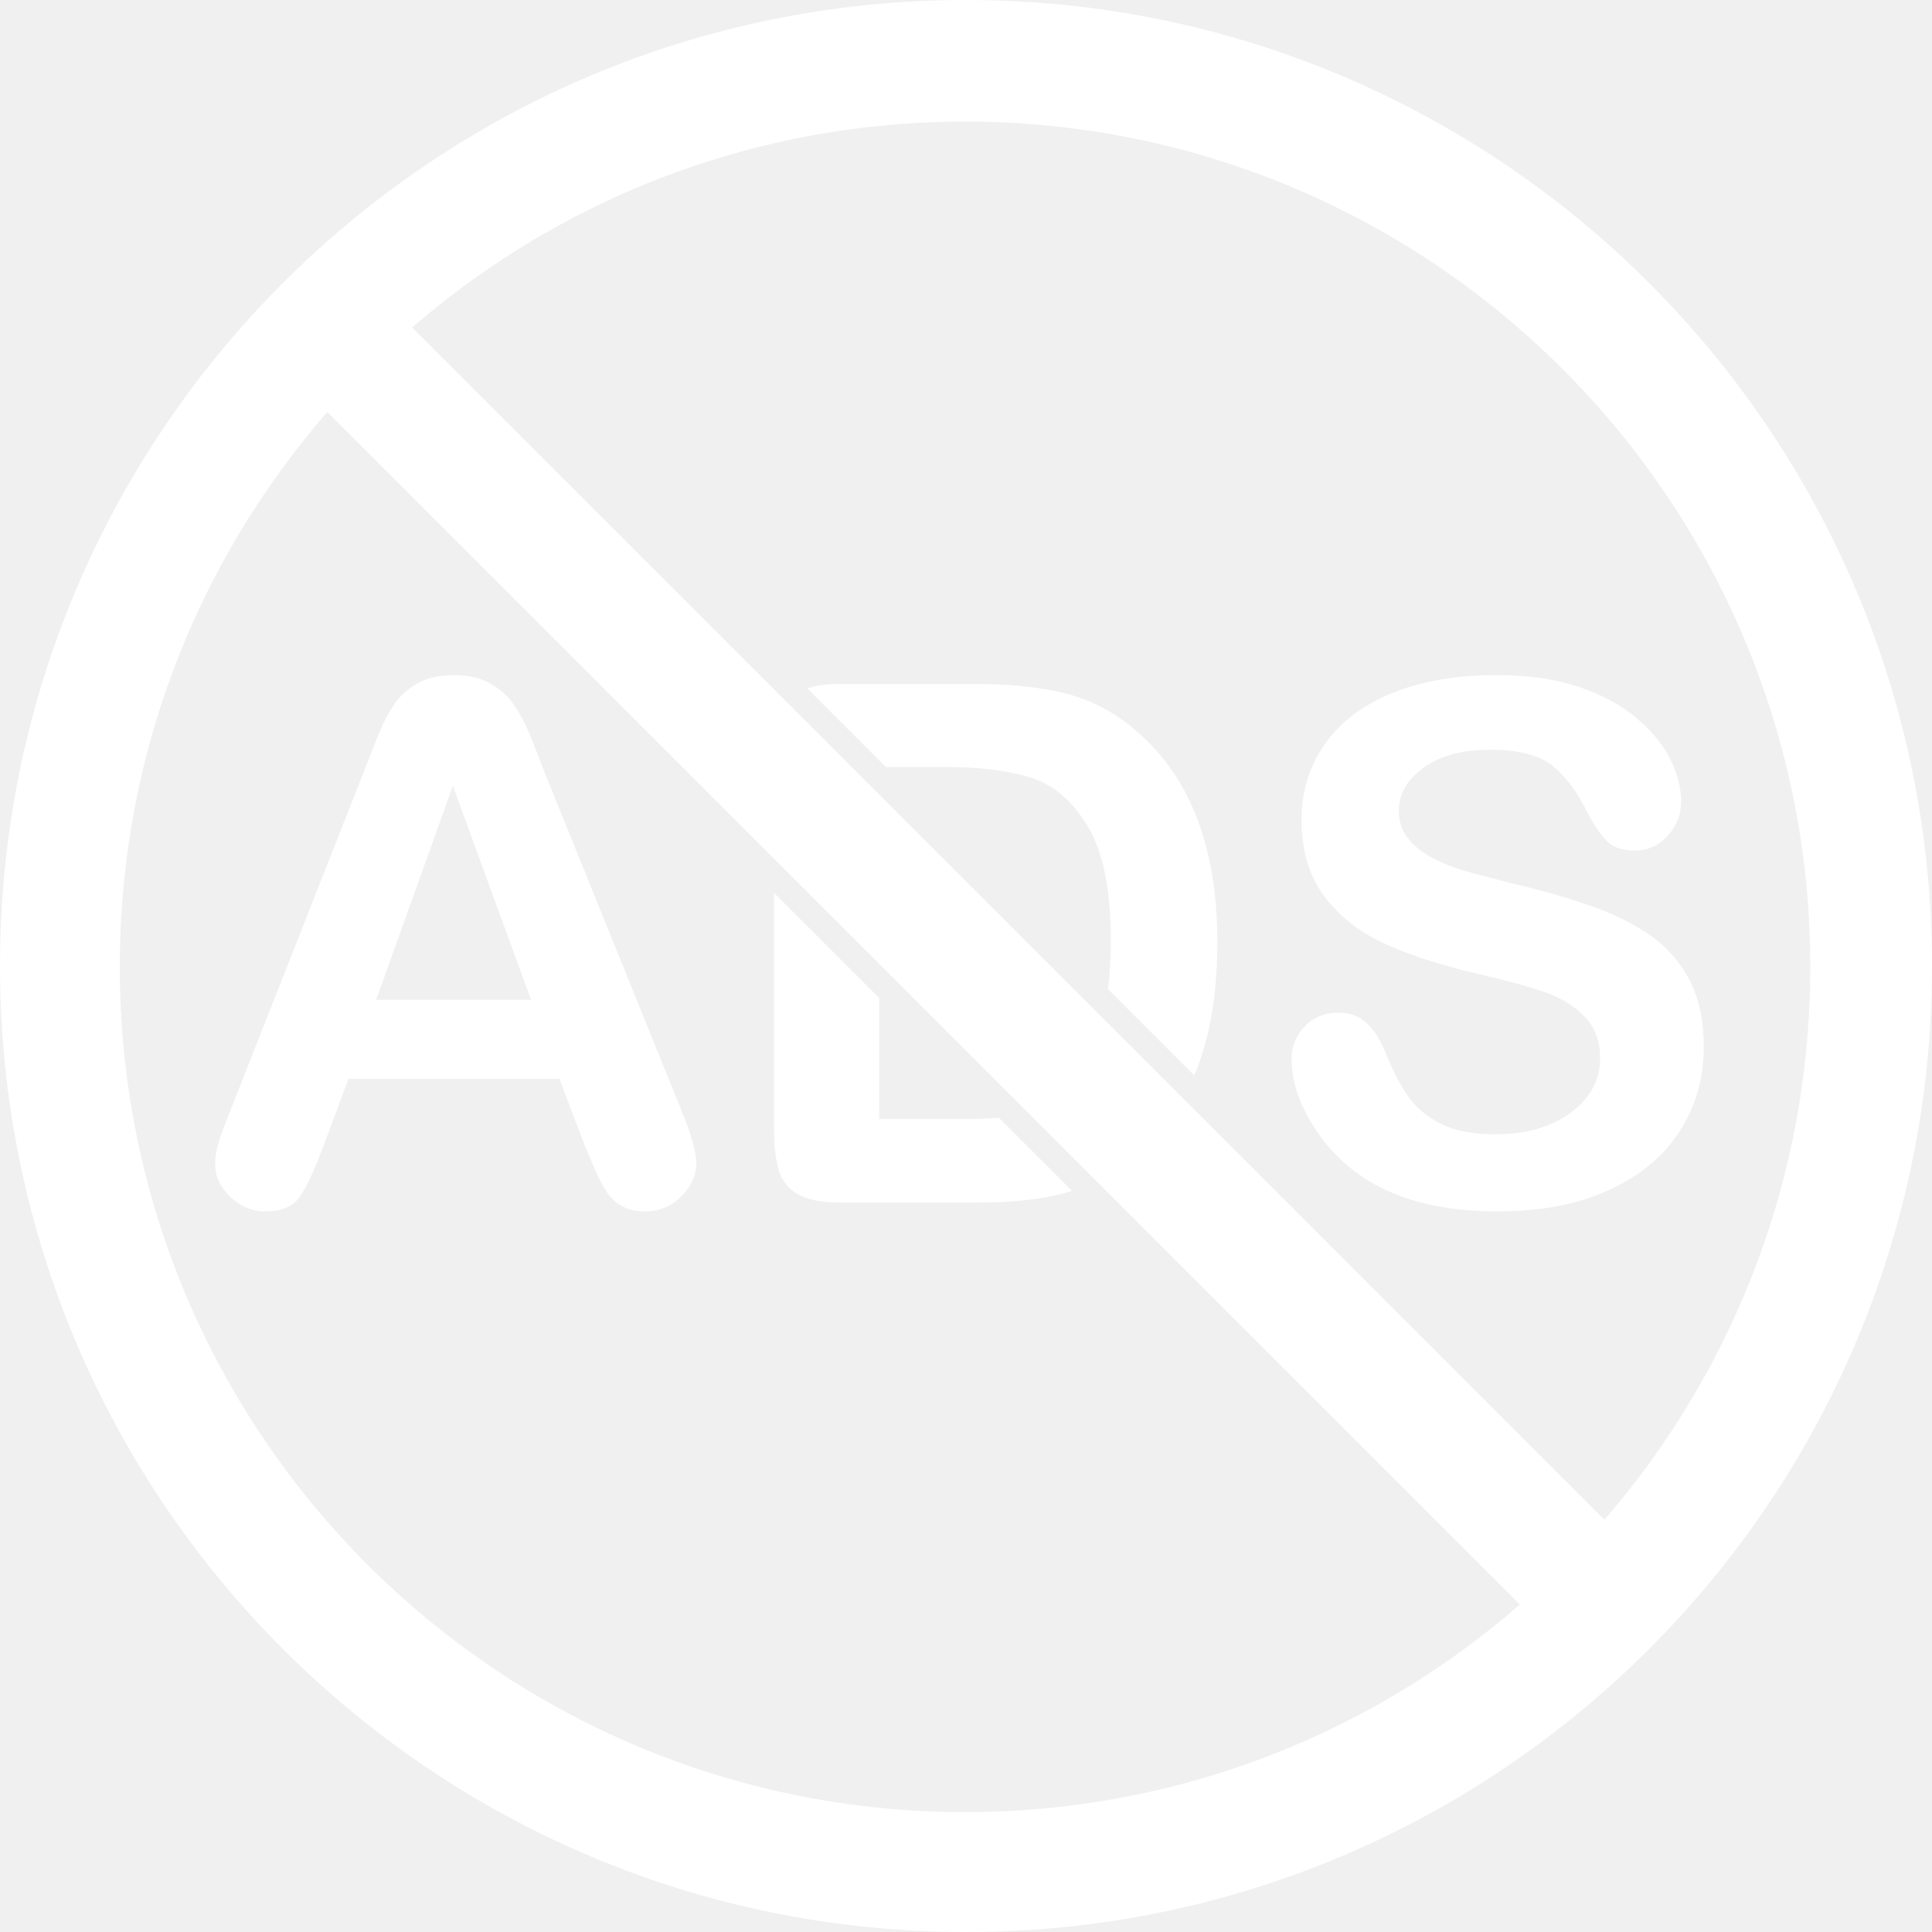
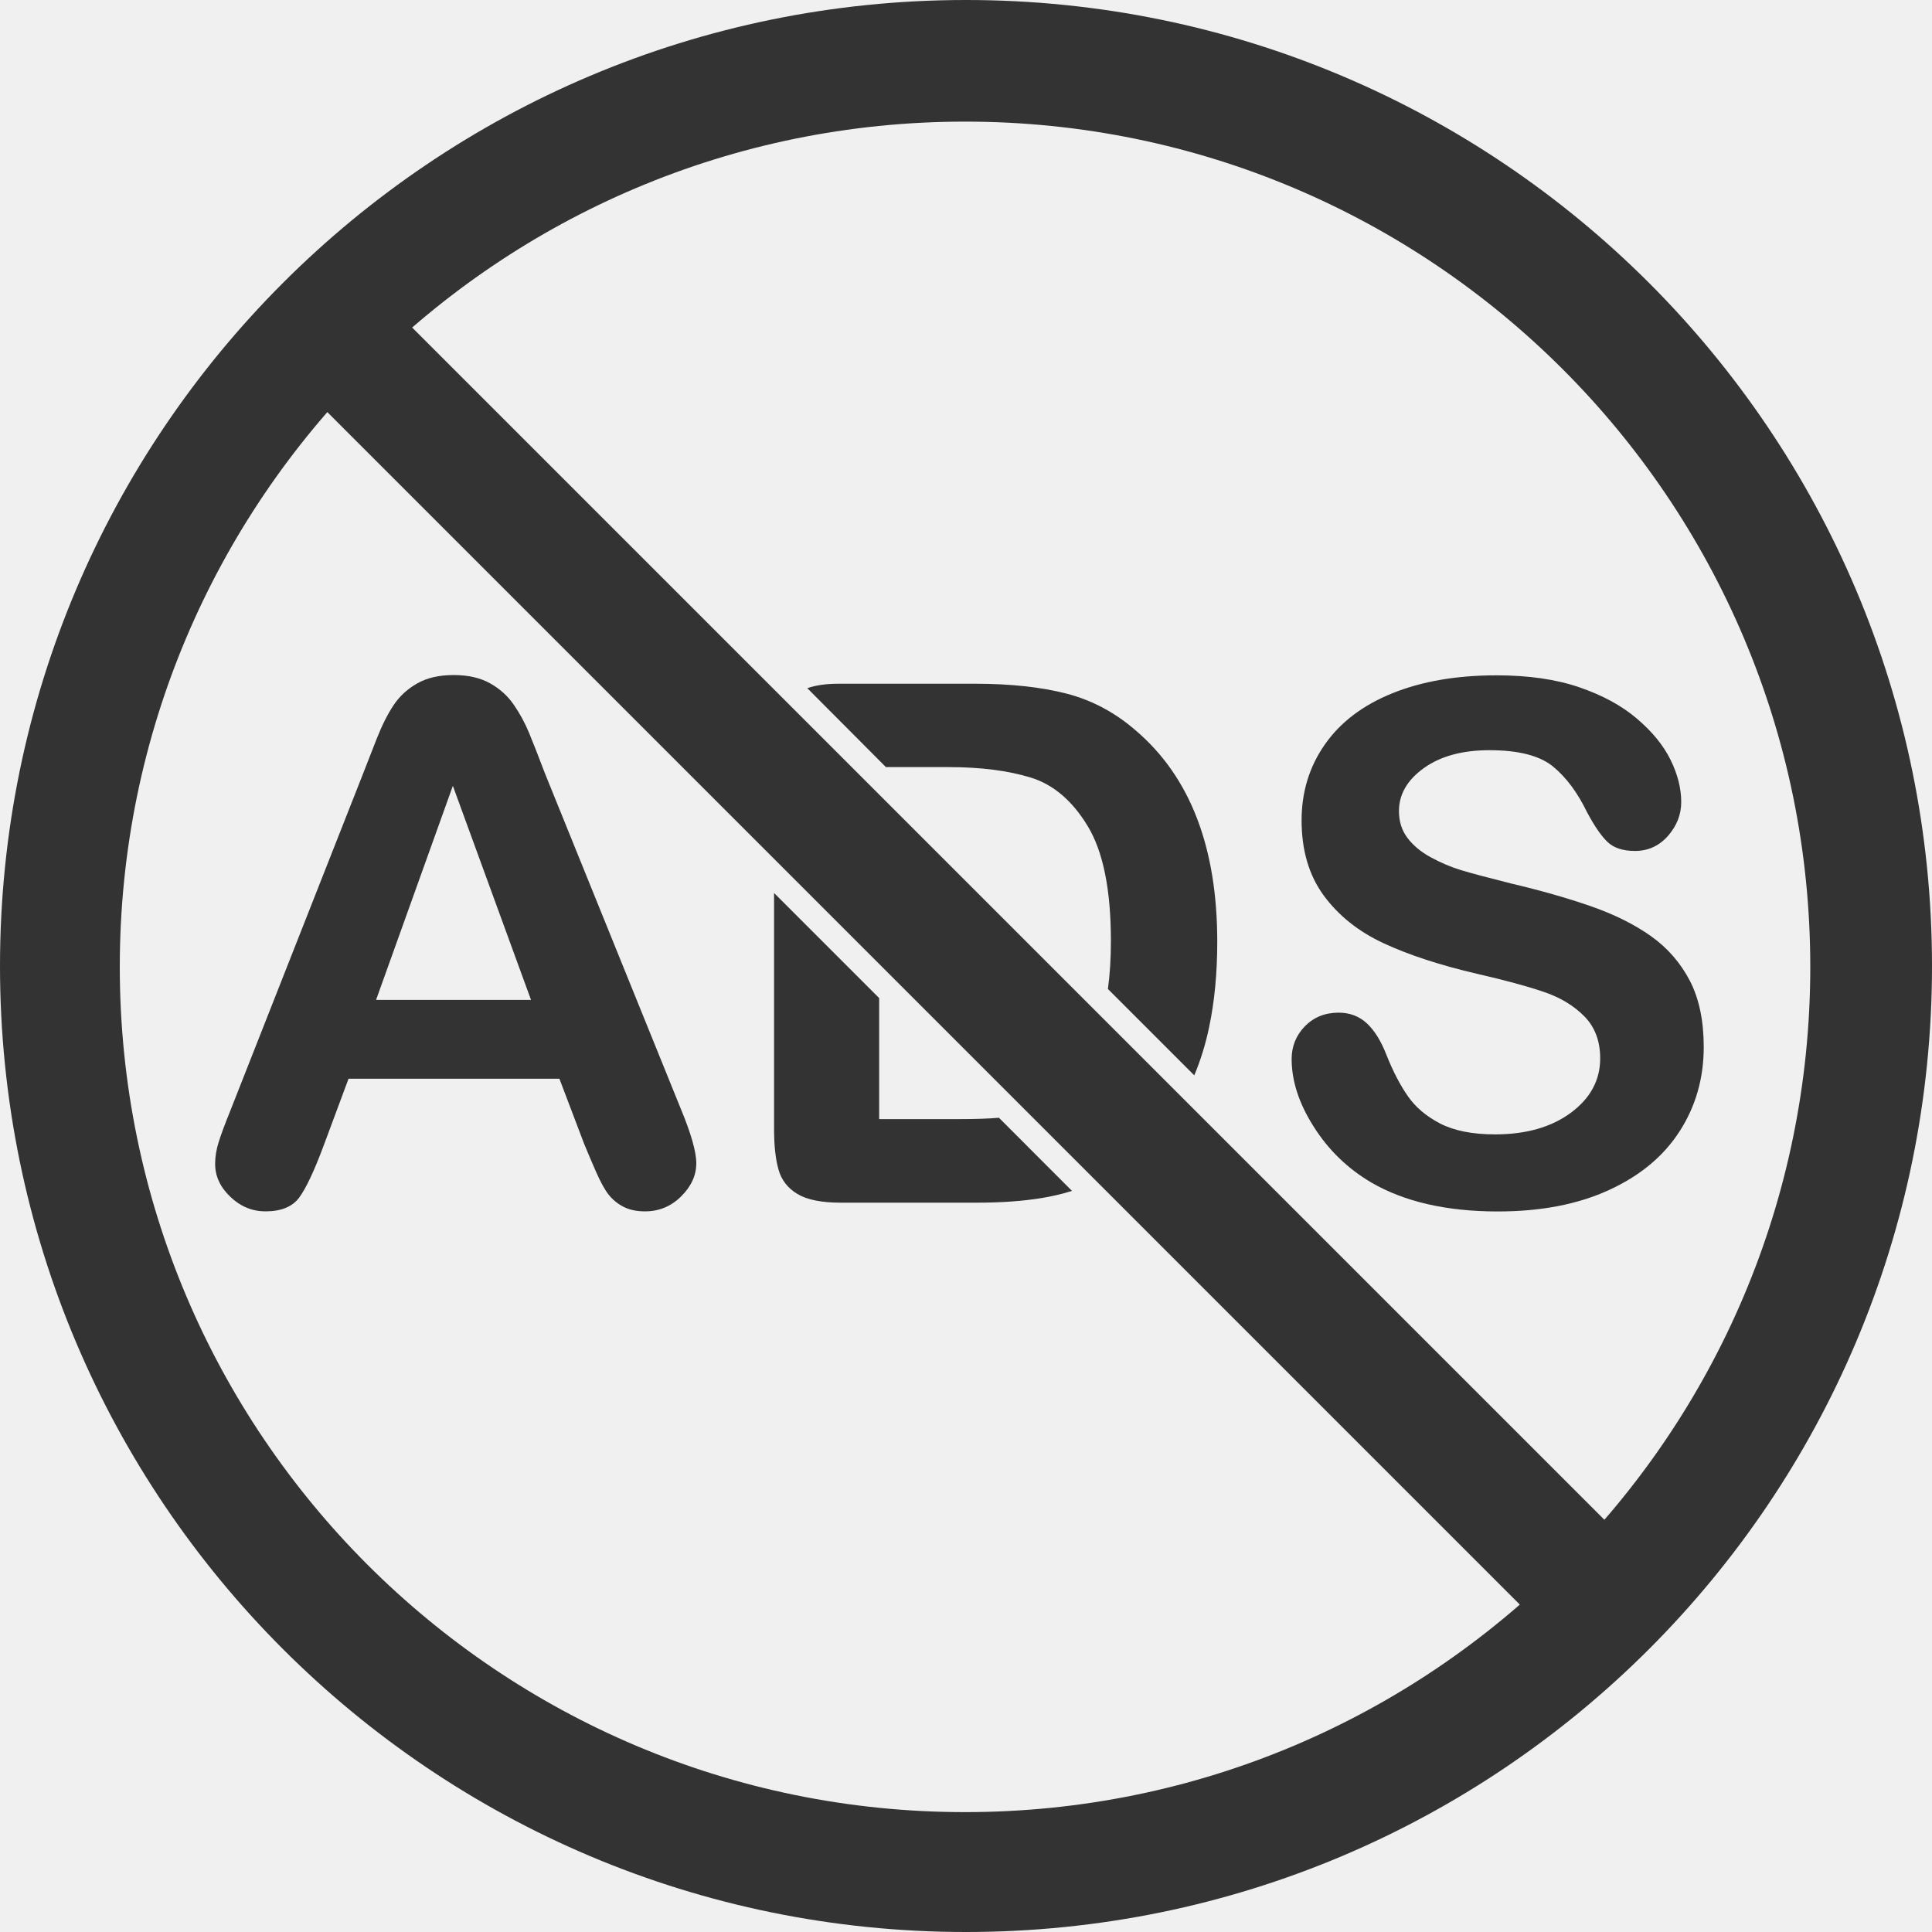
<svg xmlns="http://www.w3.org/2000/svg" version="1.1" id="Layer_1" x="0px" y="0px" viewBox="0 0 2000 2000" style="enable-background:new 0 0 2000 2000;" xml:space="preserve">
  <style type="text/css">
- 	.st0{fill:#FFFFFF;}
+ 	.st0{fill:#333333;}
</style>
-   <path class="st0" d="M1000,0C447.72,0,0,447.72,0,1000s447.72,1000,1000,1000s1000-447.72,1000-1000S1552.28,0,1000,0z M999,1875.88  c-483.25,0-875-391.75-875-875s391.75-875,875-875s875,391.75,875,875S1482.25,1875.88,999,1875.88z" />
-   <path class="st0" d="M604.68,1184.11l-25.63-67.38H360.78l-25.63,68.85c-10.01,26.86-18.56,44.99-25.63,54.38  c-7.08,9.4-18.68,14.1-34.79,14.1c-13.68,0-25.76-5.01-36.25-15.01c-10.5-10.01-15.75-21.36-15.75-34.06  c0-7.32,1.22-14.89,3.66-22.71c2.44-7.81,6.47-18.68,12.08-32.59l137.33-348.63c3.9-10.01,8.61-22.03,14.1-36.07  c5.49-14.04,11.35-25.69,17.58-34.97c6.23-9.28,14.4-16.78,24.54-22.52c10.13-5.73,22.64-8.61,37.54-8.61  c15.13,0,27.77,2.87,37.9,8.61c10.13,5.74,18.31,13.13,24.54,22.16c6.23,9.04,11.47,18.74,15.75,29.11  c4.27,10.38,9.7,24.23,16.3,41.57l140.26,346.44c10.99,26.37,16.48,45.54,16.48,57.5c0,12.45-5.19,23.87-15.56,34.24  c-10.38,10.37-22.89,15.56-37.54,15.56c-8.55,0-15.87-1.53-21.97-4.58c-6.11-3.06-11.23-7.2-15.38-12.45  c-4.15-5.25-8.61-13.3-13.37-24.17C612.18,1201.99,608.09,1192.41,604.68,1184.11z M389.34,1035.06h160.4L468.81,813.5  L389.34,1035.06z" />
-   <path class="st0" d="M1763.73,1083.77c0,32.47-8.37,61.65-25.09,87.52c-16.72,25.88-41.2,46.14-73.42,60.79  s-70.44,21.97-114.62,21.97c-52.98,0-96.68-10.01-131.1-30.03c-24.42-14.4-44.25-33.63-59.51-57.68  c-15.26-24.04-22.89-47.42-22.89-70.13c0-13.18,4.58-24.47,13.73-33.88c9.15-9.4,20.81-14.1,34.97-14.1  c11.47,0,21.18,3.66,29.11,10.99c7.93,7.32,14.71,18.19,20.33,32.59c6.83,17.09,14.22,31.37,22.16,42.85  c7.93,11.48,19.1,20.94,33.51,28.38c14.4,7.45,33.33,11.17,56.76,11.17c32.23,0,58.41-7.51,78.55-22.52  c20.14-15.01,30.21-33.75,30.21-56.21c0-17.82-5.44-32.28-16.3-43.4c-10.87-11.11-24.9-19.59-42.12-25.45  c-17.21-5.86-40.23-12.08-69.03-18.68c-38.58-9.03-70.86-19.59-96.86-31.68c-26-12.08-46.63-28.56-61.89-49.44  c-15.26-20.87-22.89-46.81-22.89-77.82c0-29.54,8.06-55.78,24.17-78.74c16.11-22.95,39.42-40.59,69.95-52.92  c30.52-12.33,66.4-18.49,107.67-18.49c32.96,0,61.46,4.09,85.51,12.27c24.04,8.18,44,19.04,59.88,32.59  c15.87,13.55,27.47,27.78,34.79,42.66c7.32,14.89,10.99,29.42,10.99,43.58c0,12.94-4.58,24.6-13.73,34.97  c-9.16,10.38-20.57,15.56-34.24,15.56c-12.45,0-21.92-3.11-28.38-9.34c-6.47-6.23-13.49-16.42-21.06-30.58  c-9.77-20.26-21.49-36.07-35.16-47.42c-13.68-11.35-35.65-17.03-65.92-17.03c-28.08,0-50.72,6.17-67.93,18.49  c-17.21,12.33-25.82,27.16-25.82,44.5c0,10.75,2.93,20.02,8.79,27.83c5.86,7.82,13.92,14.53,24.17,20.14  c10.25,5.62,20.63,10.01,31.13,13.18c10.49,3.18,27.83,7.82,52,13.92c30.27,7.08,57.68,14.89,82.21,23.44  c24.54,8.55,45.41,18.92,62.62,31.13c17.21,12.21,30.64,27.65,40.28,46.33C1758.91,1033.78,1763.73,1056.67,1763.73,1083.77z" />
-   <rect x="943.75" y="76.26" transform="matrix(0.7071 -0.7071 0.7071 0.7071 -416.5953 1005.75)" class="st0" width="124" height="1858.98" />
+   <path class="st0" d="M1000,0C447.7,0,0,447.7,0,1000s447.7,1000,1000,1000s1000-447.7,1000-1000S1552.3,0,1000,0z M999,1875.9  c-483.3,0-875-391.8-875-875s391.8-875,875-875s875,391.8,875,875S1482.3,1875.9,999,1875.9z" />
+   <path class="st0" d="M604.7,1184.1l-25.6-67.4H360.8l-25.6,68.8c-10,26.9-18.6,45-25.6,54.4c-7.1,9.4-18.7,14.1-34.8,14.1  c-13.7,0-25.8-5-36.3-15c-10.5-10-15.8-21.4-15.8-34.1c0-7.3,1.2-14.9,3.7-22.7c2.4-7.8,6.5-18.7,12.1-32.6l137.3-348.6  c3.9-10,8.6-22,14.1-36.1c5.5-14,11.4-25.7,17.6-35c6.2-9.3,14.4-16.8,24.5-22.5c10.1-5.7,22.6-8.6,37.5-8.6  c15.1,0,27.8,2.9,37.9,8.6c10.1,5.7,18.3,13.1,24.5,22.2c6.2,9,11.5,18.7,15.8,29.1c4.3,10.4,9.7,24.2,16.3,41.6l140.3,346.4  c11,26.4,16.5,45.5,16.5,57.5c0,12.4-5.2,23.9-15.6,34.2c-10.4,10.4-22.9,15.6-37.5,15.6c-8.5,0-15.9-1.5-22-4.6  c-6.1-3.1-11.2-7.2-15.4-12.4s-8.6-13.3-13.4-24.2C612.2,1202,608.1,1192.4,604.7,1184.1z M389.3,1035.1h160.4l-80.9-221.6  L389.3,1035.1z" />
+   <path class="st0" d="M1763.7,1083.8c0,32.5-8.4,61.7-25.1,87.5c-16.7,25.9-41.2,46.1-73.4,60.8s-70.4,22-114.6,22  c-53,0-96.7-10-131.1-30c-24.4-14.4-44.3-33.6-59.5-57.7c-15.3-24-22.9-47.4-22.9-70.1c0-13.2,4.6-24.5,13.7-33.9  c9.2-9.4,20.8-14.1,35-14.1c11.5,0,21.2,3.7,29.1,11c7.9,7.3,14.7,18.2,20.3,32.6c6.8,17.1,14.2,31.4,22.2,42.8  c7.9,11.5,19.1,20.9,33.5,28.4c14.4,7.4,33.3,11.2,56.8,11.2c32.2,0,58.4-7.5,78.6-22.5s30.2-33.8,30.2-56.2  c0-17.8-5.4-32.3-16.3-43.4c-10.9-11.1-24.9-19.6-42.1-25.4c-17.2-5.9-40.2-12.1-69-18.7c-38.6-9-70.9-19.6-96.9-31.7  c-26-12.1-46.6-28.6-61.9-49.4c-15.3-20.9-22.9-46.8-22.9-77.8c0-29.5,8.1-55.8,24.2-78.7c16.1-23,39.4-40.6,69.9-52.9  c30.5-12.3,66.4-18.5,107.7-18.5c33,0,61.5,4.1,85.5,12.3c24,8.2,44,19,59.9,32.6c15.9,13.5,27.5,27.8,34.8,42.7  c7.3,14.9,11,29.4,11,43.6c0,12.9-4.6,24.6-13.7,35c-9.2,10.4-20.6,15.6-34.2,15.6c-12.4,0-21.9-3.1-28.4-9.3  c-6.5-6.2-13.5-16.4-21.1-30.6c-9.8-20.3-21.5-36.1-35.2-47.4c-13.7-11.3-35.7-17-65.9-17c-28.1,0-50.7,6.2-67.9,18.5  c-17.2,12.3-25.8,27.2-25.8,44.5c0,10.8,2.9,20,8.8,27.8c5.9,7.8,13.9,14.5,24.2,20.1c10.3,5.6,20.6,10,31.1,13.2  c10.5,3.2,27.8,7.8,52,13.9c30.3,7.1,57.7,14.9,82.2,23.4c24.5,8.5,45.4,18.9,62.6,31.1s30.6,27.7,40.3,46.3  C1758.9,1033.8,1763.7,1056.7,1763.7,1083.8z" />
+   <rect x="943.7" y="76.3" transform="matrix(0.7071 -0.7071 0.7071 0.7071 -416.5993 1005.74)" class="st0" width="124" height="1859" />
  <g>
-     <path class="st0" d="M917.12,794.09h64.75c33.2,0,61.52,3.6,84.96,10.8c23.44,7.2,43.15,23.99,59.14,50.35   c15.99,26.37,23.99,66.04,23.99,119.02c0,17.78-1.03,34.31-3.06,49.6l89.43,89.43c6.52-15.5,11.67-32.18,15.44-50.04   c5.61-26.61,8.42-56.03,8.42-88.26c0-97.65-27.96-170.41-83.86-218.26c-21.49-18.8-45.41-31.61-71.78-38.45   c-26.37-6.83-57.99-10.25-94.85-10.25H867.98c-12.66,0-23.42,1.55-32.31,4.61L917.12,794.09z" />
-     <path class="st0" d="M1034.06,1157.09c-10.18,0.92-24.03,1.38-41.57,1.38h-82.4v-125.35L801.33,924.36v244   c0,17.34,1.52,31.44,4.58,42.3c3.05,10.87,9.58,19.29,19.59,25.27c10.01,5.99,24.9,8.97,44.68,8.97h141.72   c24.66,0,46.81-1.58,66.47-4.76c10.84-1.75,21.28-4.23,31.34-7.4L1034.06,1157.09z" />
+     <path class="st0" d="M917.1,794.1h64.8c33.2,0,61.5,3.6,85,10.8s43.2,24,59.1,50.3c16,26.4,24,66,24,119c0,17.8-1,34.3-3.1,49.6   l89.4,89.4c6.5-15.5,11.7-32.2,15.4-50c5.6-26.6,8.4-56,8.4-88.3c0-97.7-28-170.4-83.9-218.3c-21.5-18.8-45.4-31.6-71.8-38.5   c-26.4-6.8-58-10.3-94.8-10.3H868c-12.7,0-23.4,1.5-32.3,4.6L917.1,794.1z" />
+     <path class="st0" d="M1034.1,1157.1c-10.2,0.9-24,1.4-41.6,1.4h-82.4v-125.3L801.3,924.4v244c0,17.3,1.5,31.4,4.6,42.3   c3,10.9,9.6,19.3,19.6,25.3c10,6,24.9,9,44.7,9h141.7c24.7,0,46.8-1.6,66.5-4.8c10.8-1.8,21.3-4.2,31.3-7.4L1034.1,1157.1z" />
  </g>
</svg>
